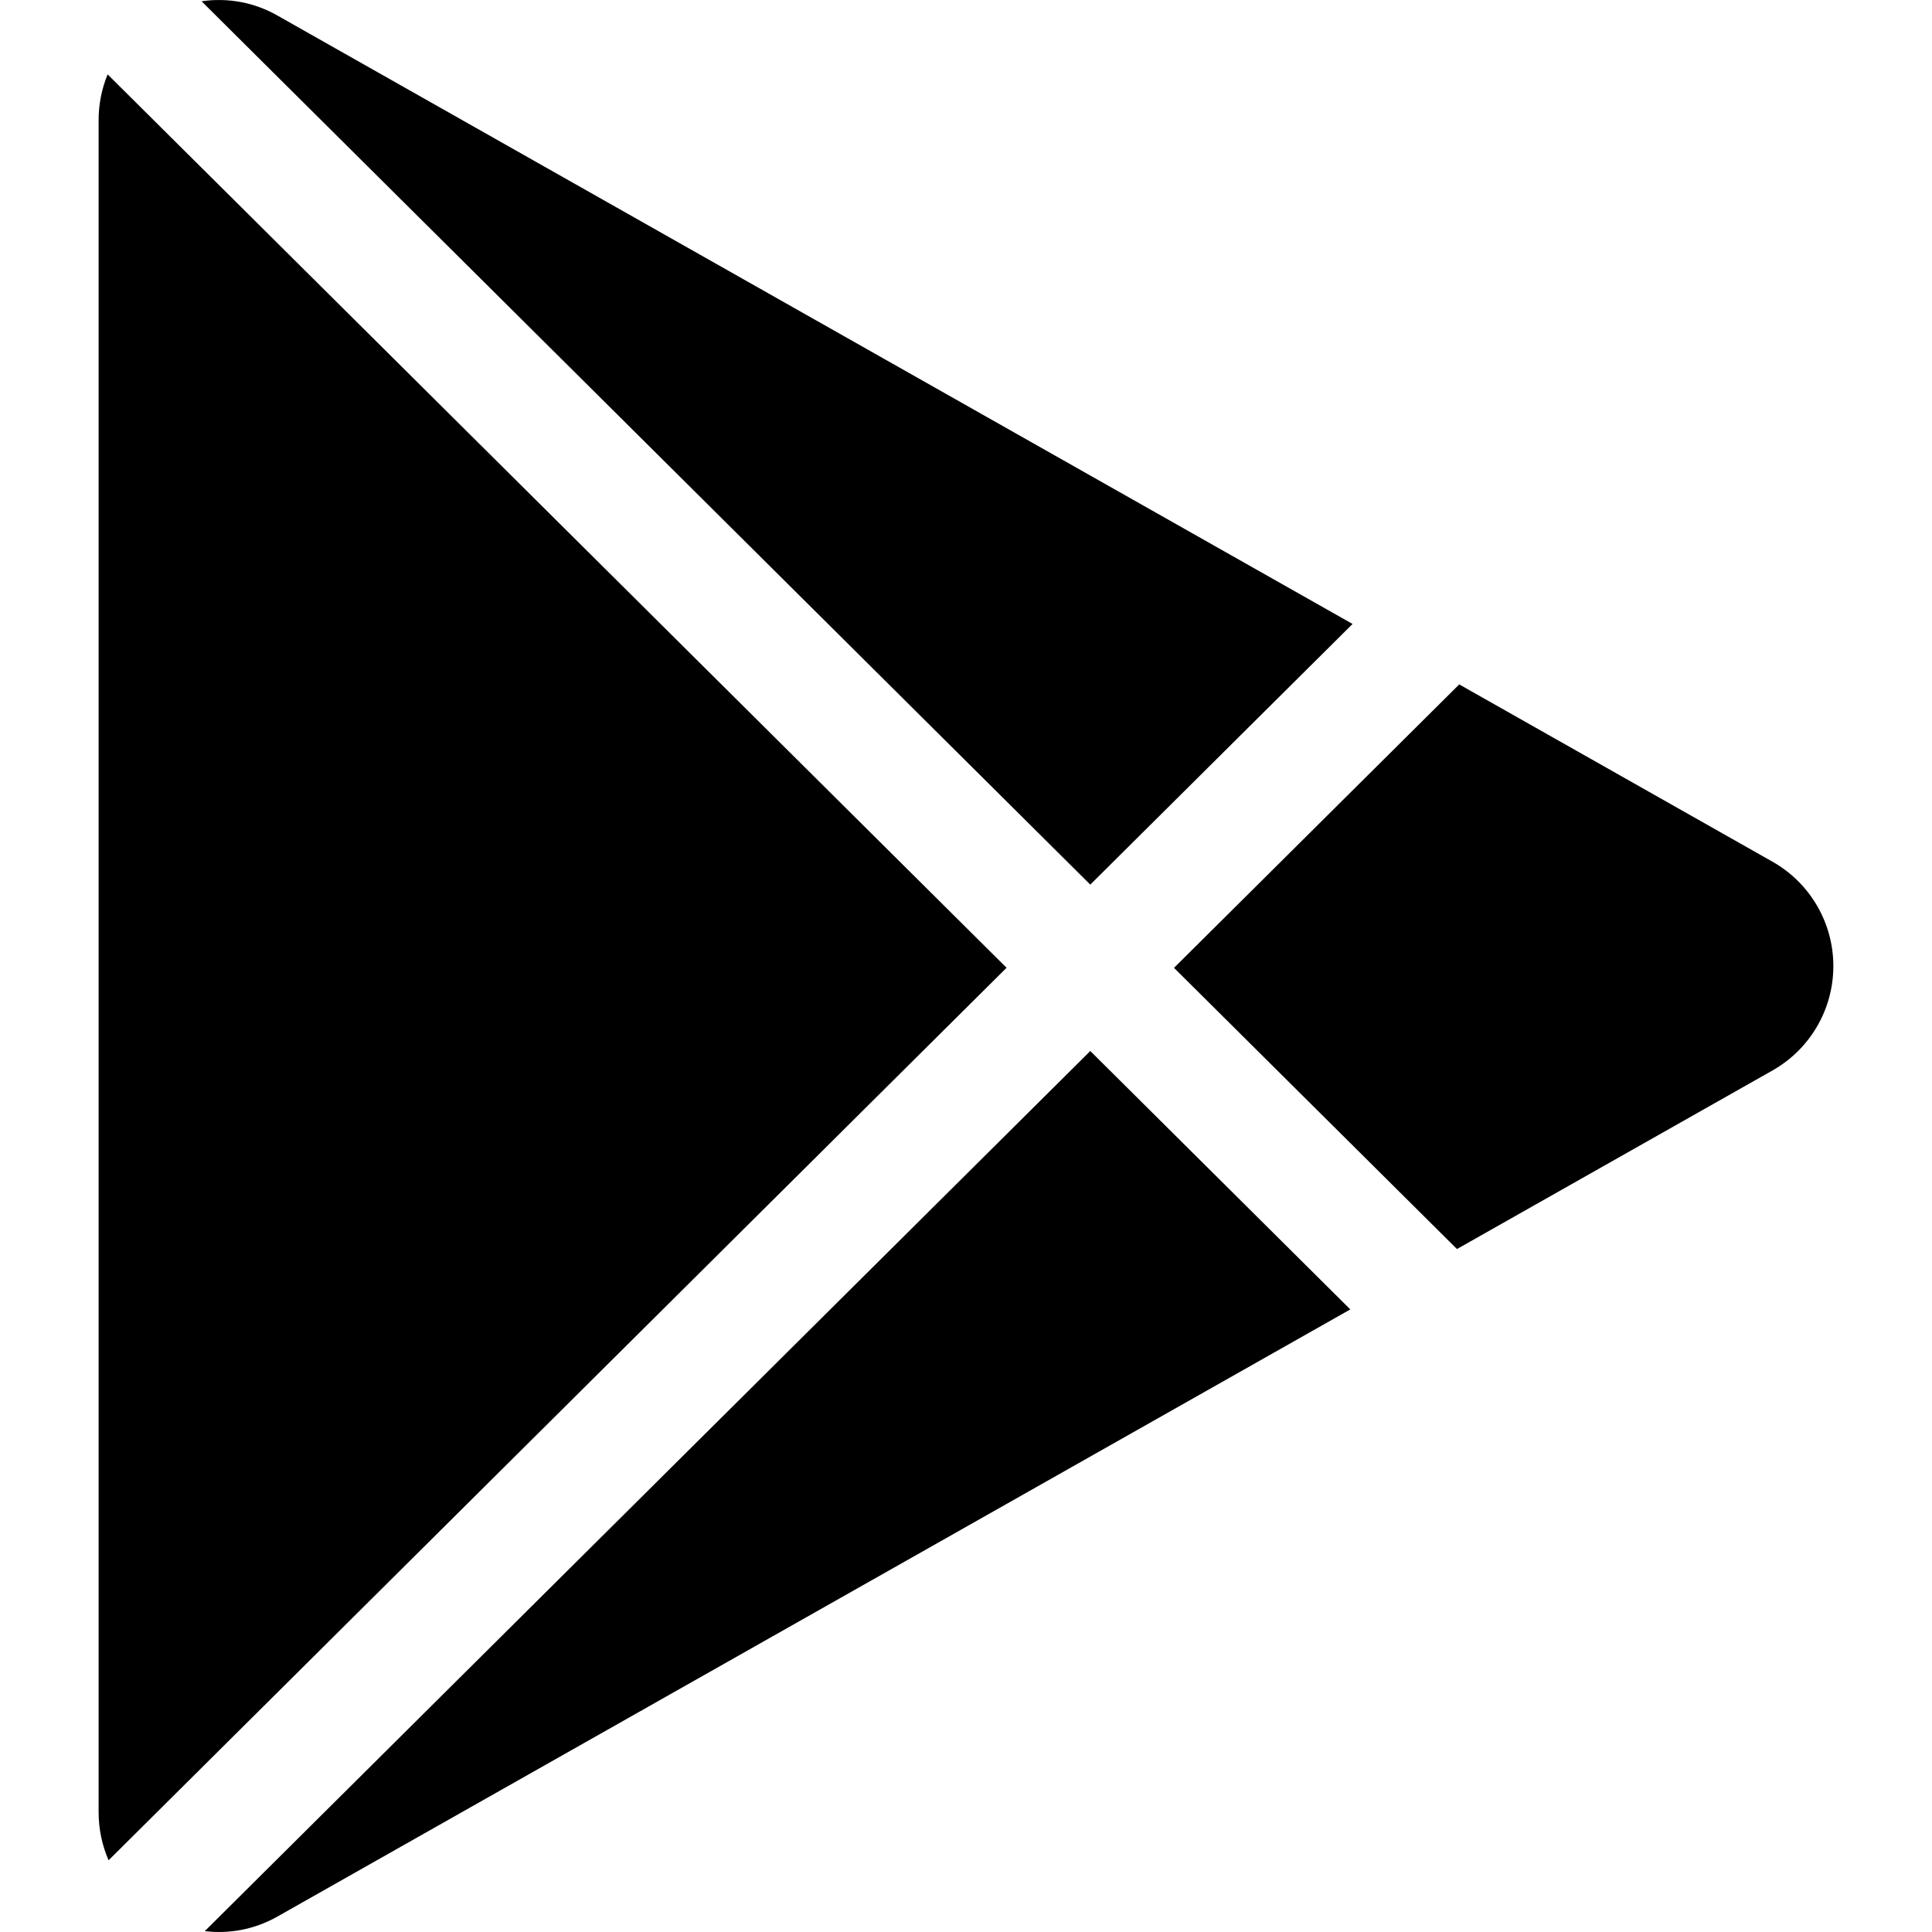
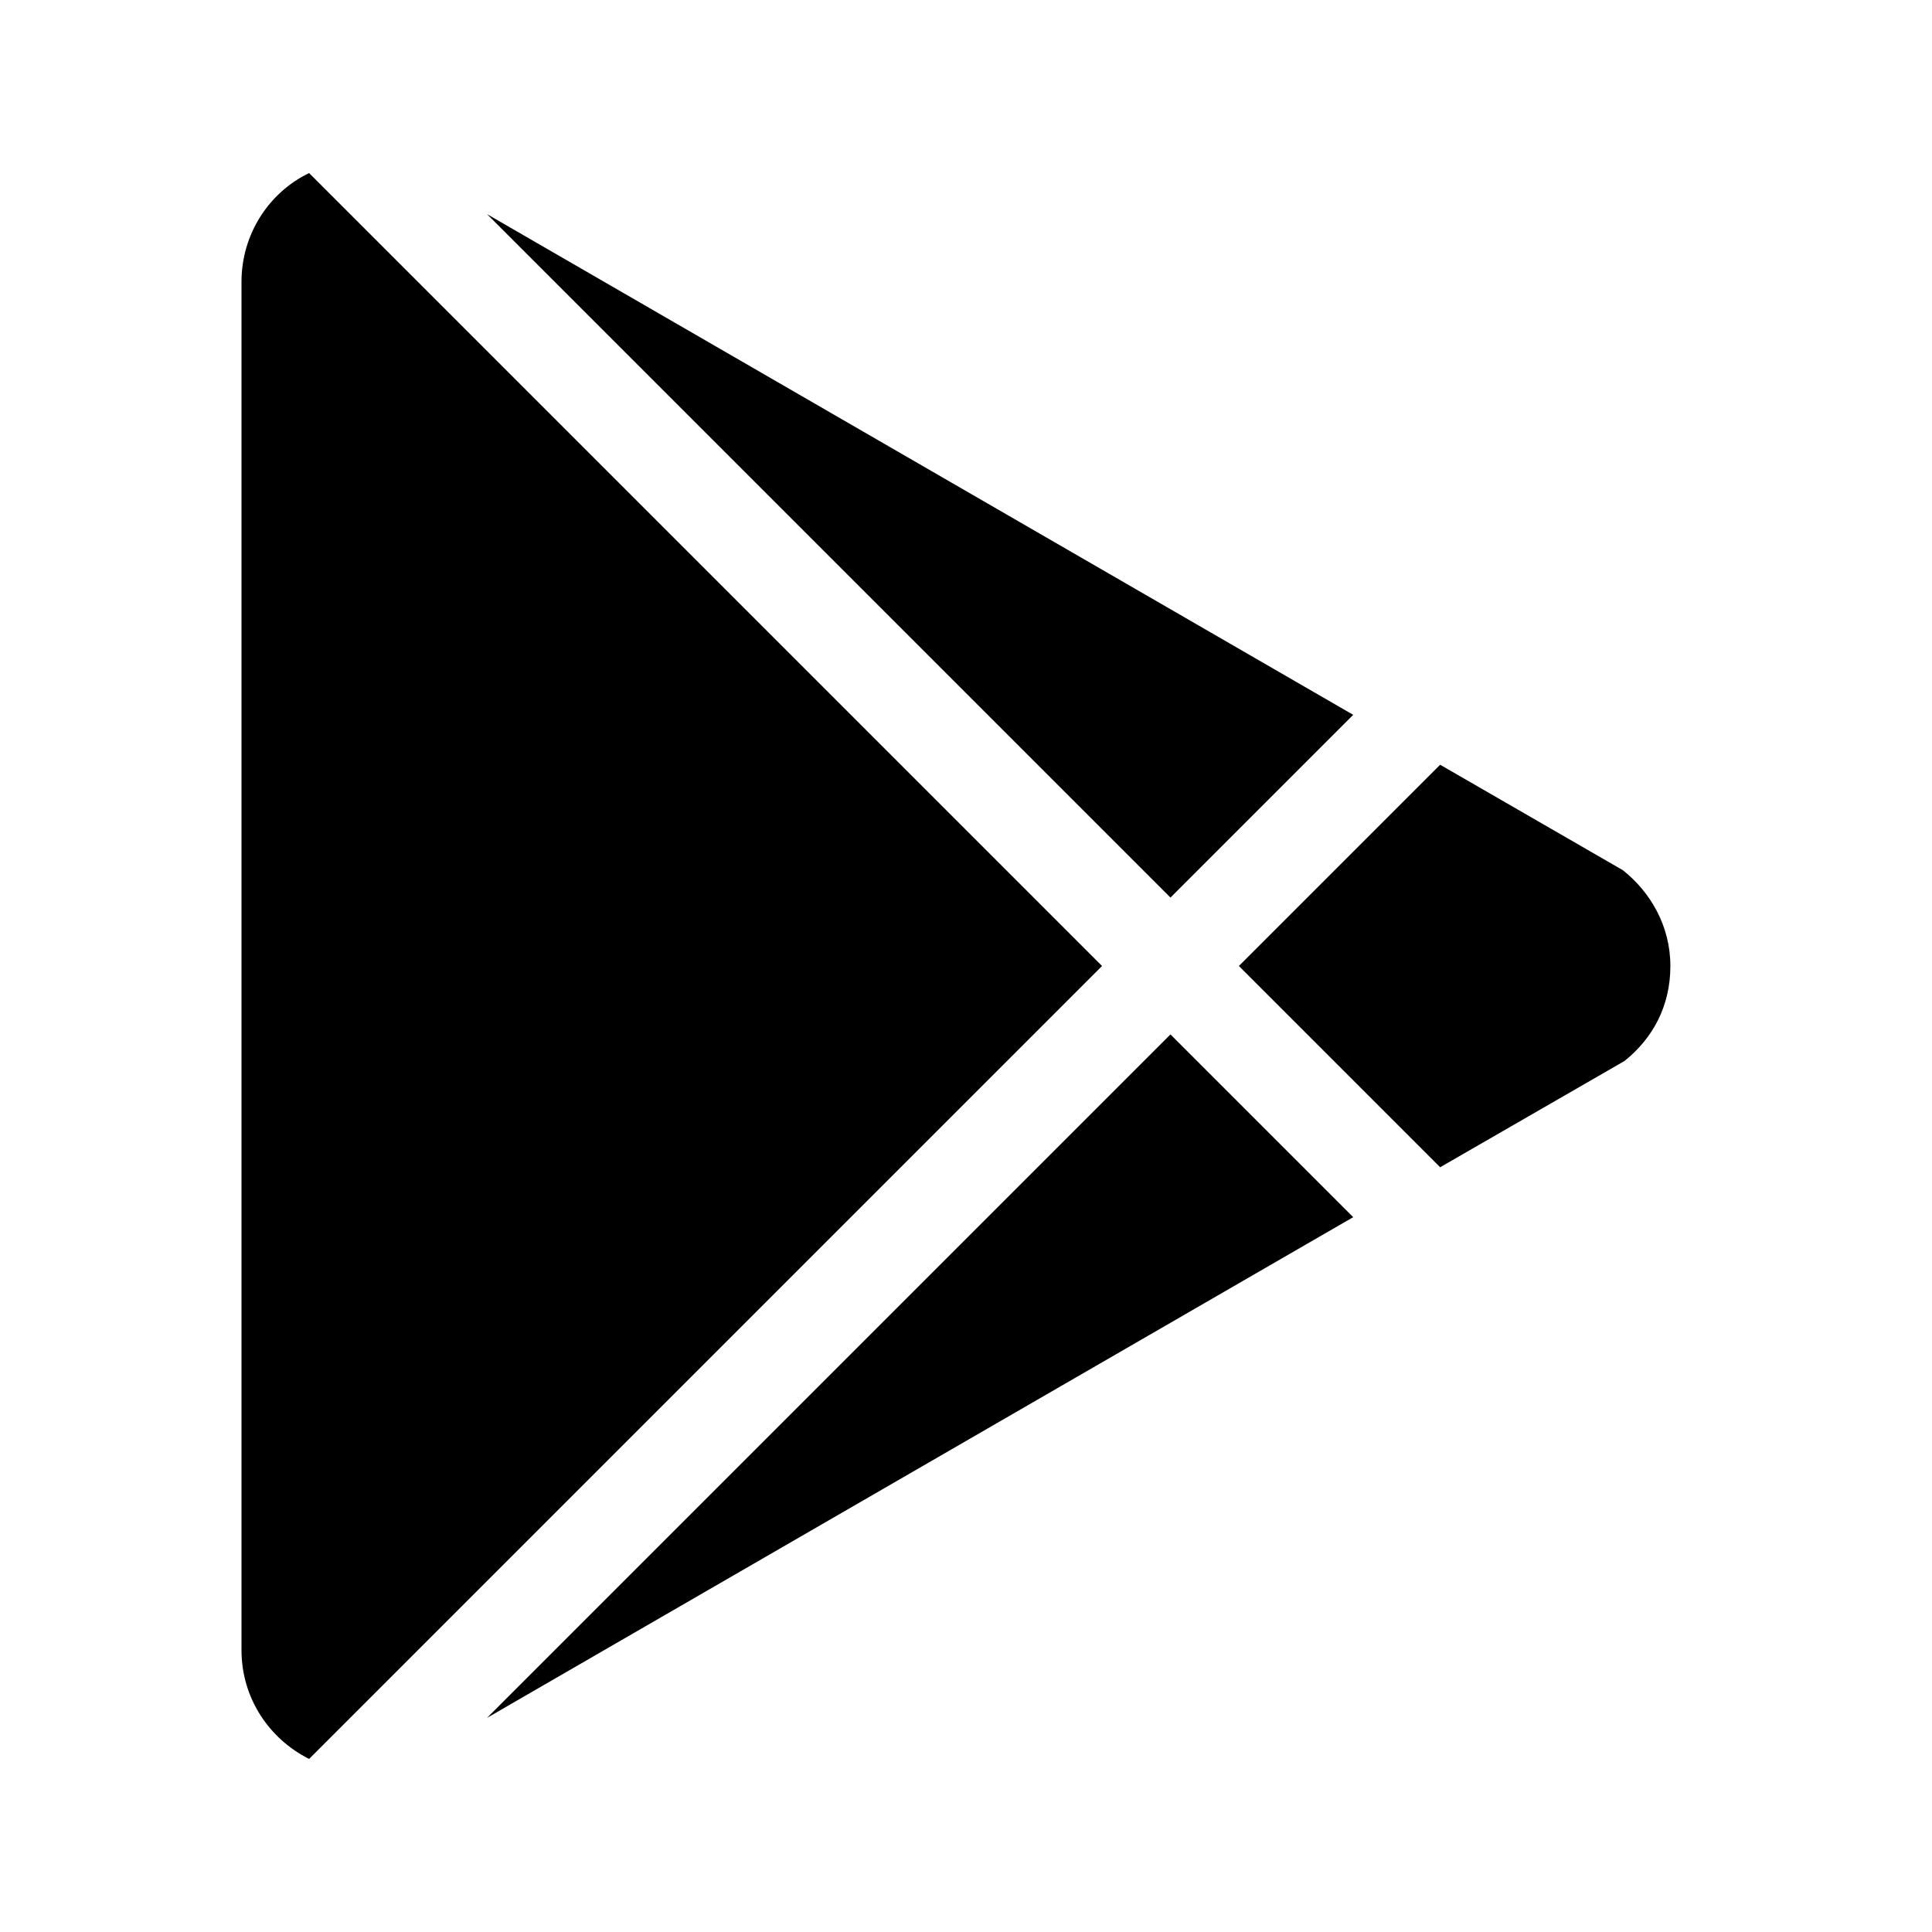
- <svg xmlns="http://www.w3.org/2000/svg" role="img" viewBox="0 0 24 24">
-   <path d="M22.018 13.298l-3.919 2.218-3.515-3.493 3.543-3.521 3.891 2.202a1.49 1.49 0 0 1 0 2.594zM1.337.924a1.486 1.486 0 0 0-.112.568v21.017c0 .217.045.419.124.6l11.155-11.087L1.337.924zm12.207 10.065l3.258-3.238L3.45.195a1.466 1.466 0 0 0-.946-.179l11.04 10.973zm0 2.067l-11 10.933c.298.036.612-.016.906-.183l13.324-7.54-3.23-3.21z" />
+ <svg xmlns="http://www.w3.org/2000/svg" viewBox="0 0 24 24">
+   <path fill="currentColor" d="M3 20.5v-17c0-.59.34-1.11.84-1.35L13.69 12l-9.85 9.85c-.5-.25-.84-.76-.84-1.35m13.81-5.38L6.05 21.34l8.49-8.49l2.27 2.27m3.35-4.31c.34.27.59.69.59 1.19s-.22.9-.57 1.18l-2.29 1.32l-2.5-2.5l2.5-2.5l2.27 1.31M6.05 2.66l10.76 6.22l-2.27 2.27l-8.49-8.49Z" />
</svg>
